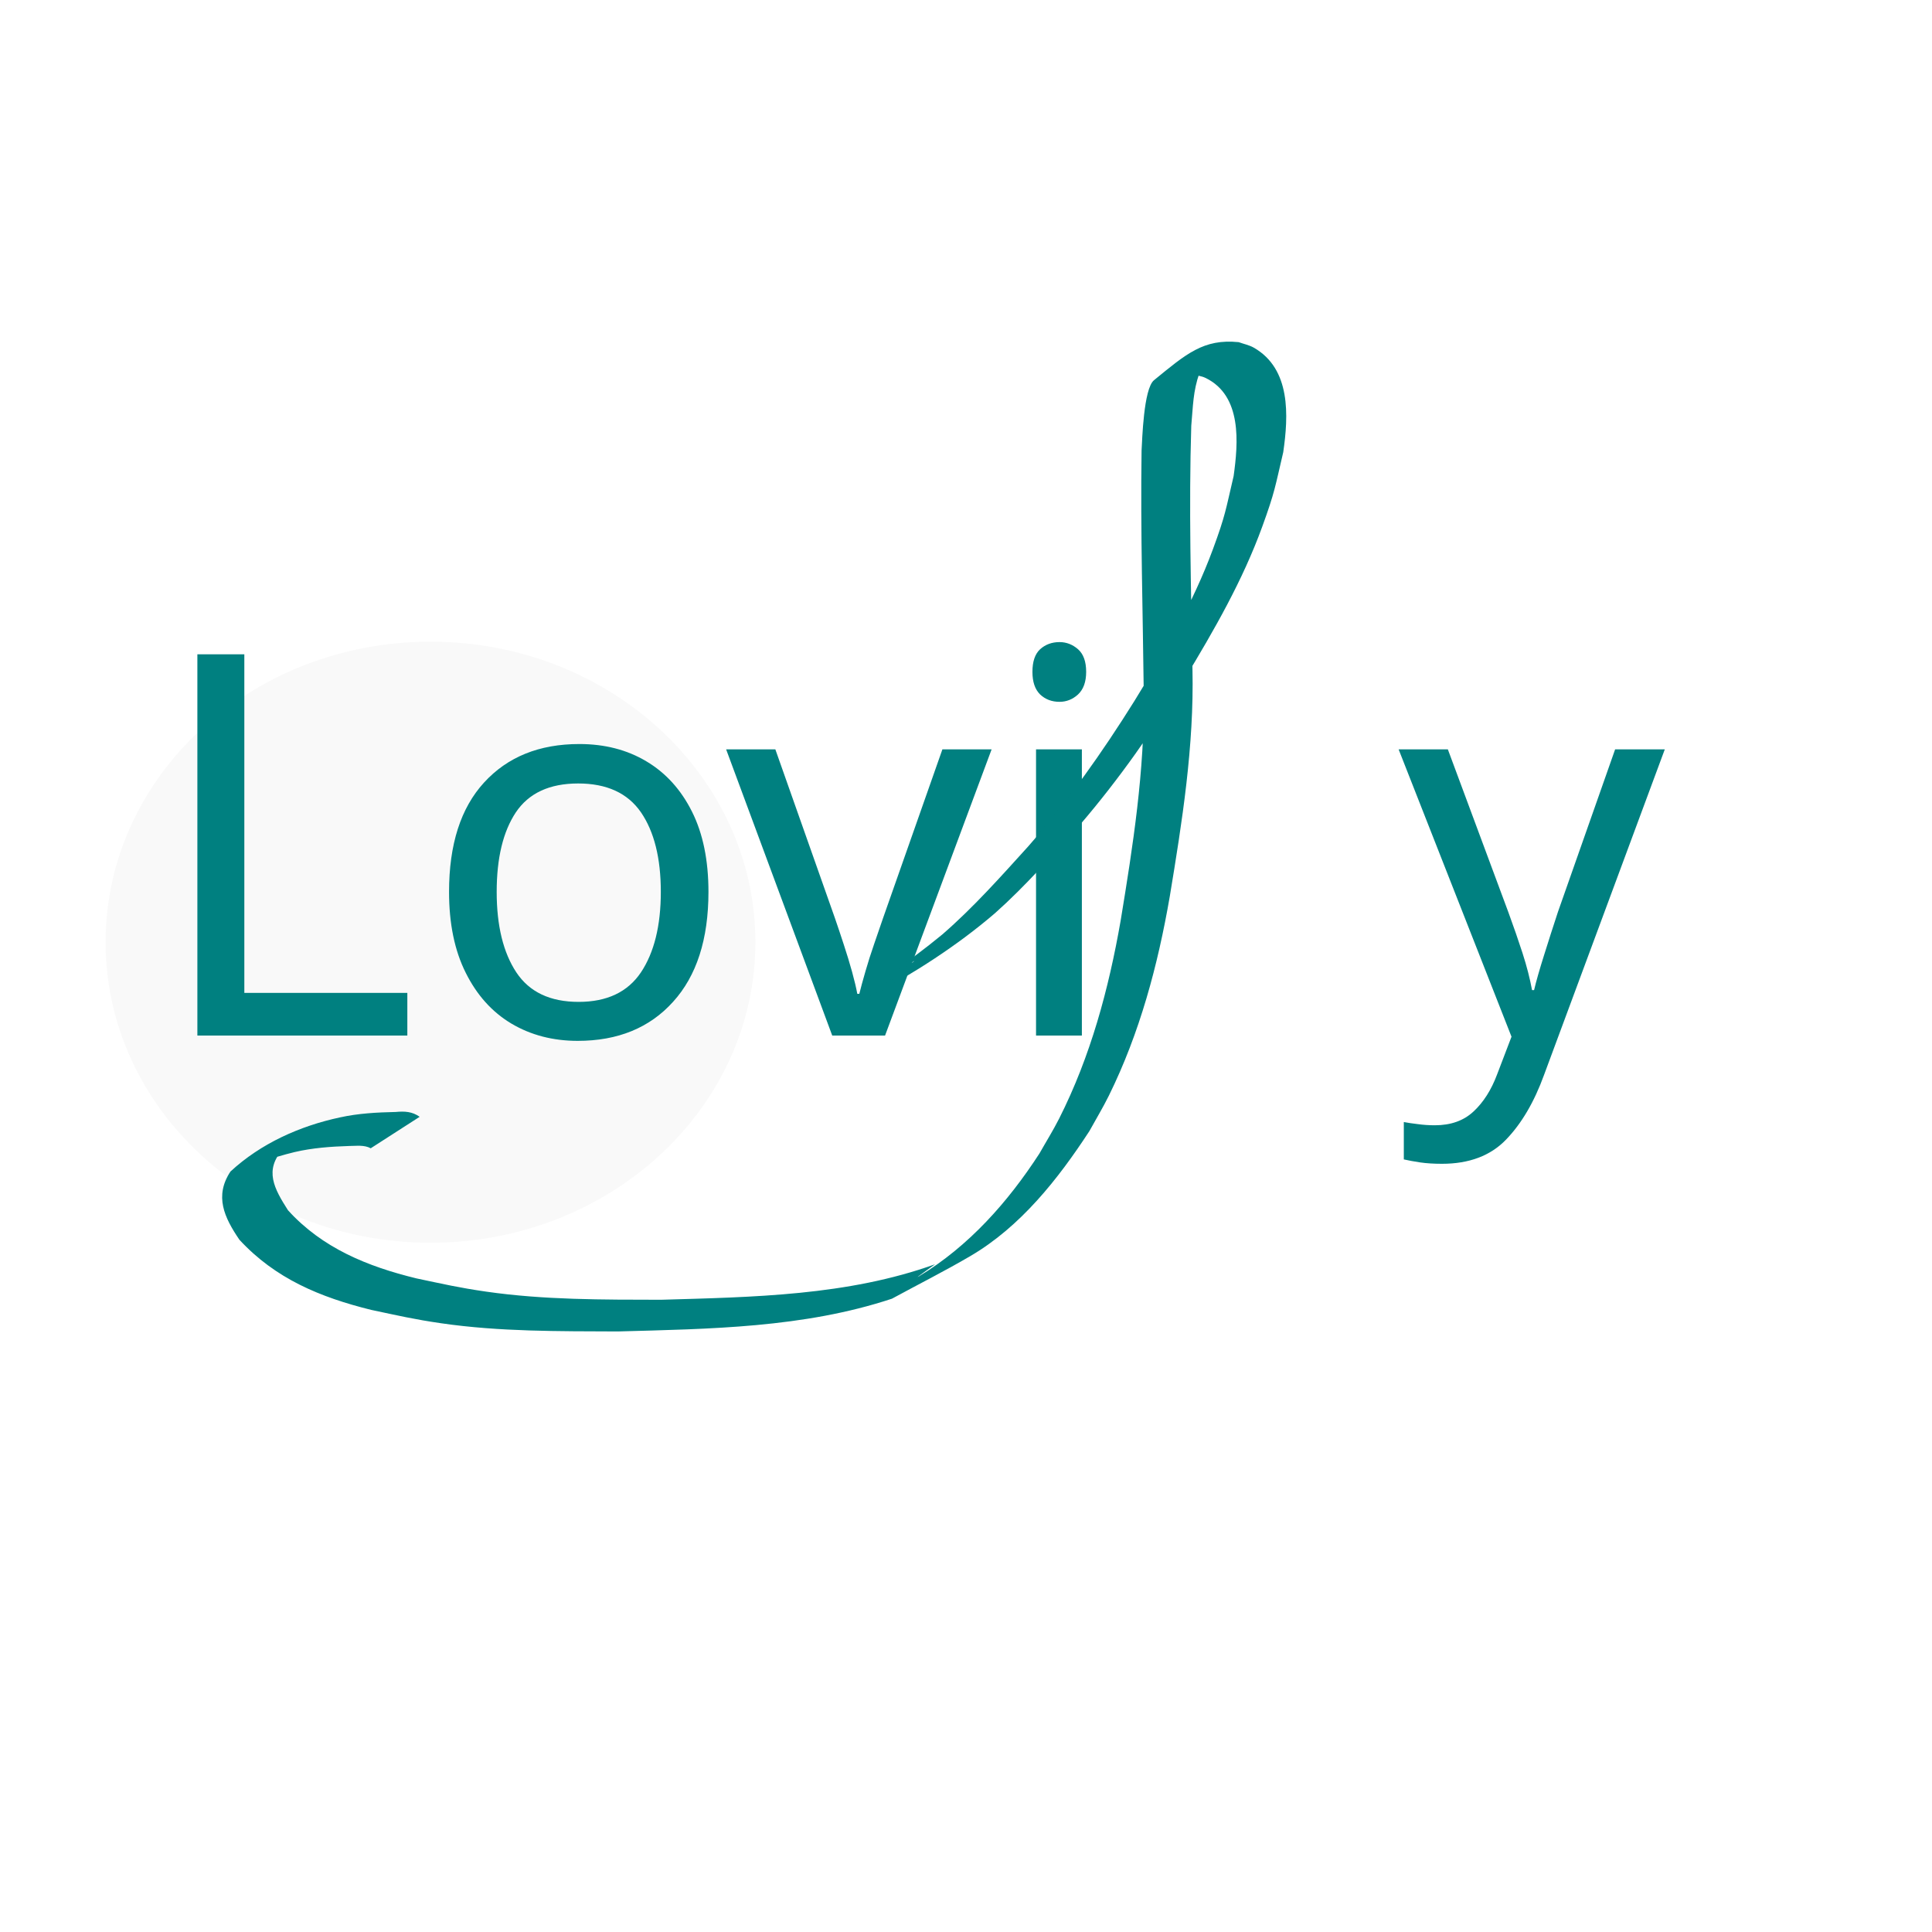
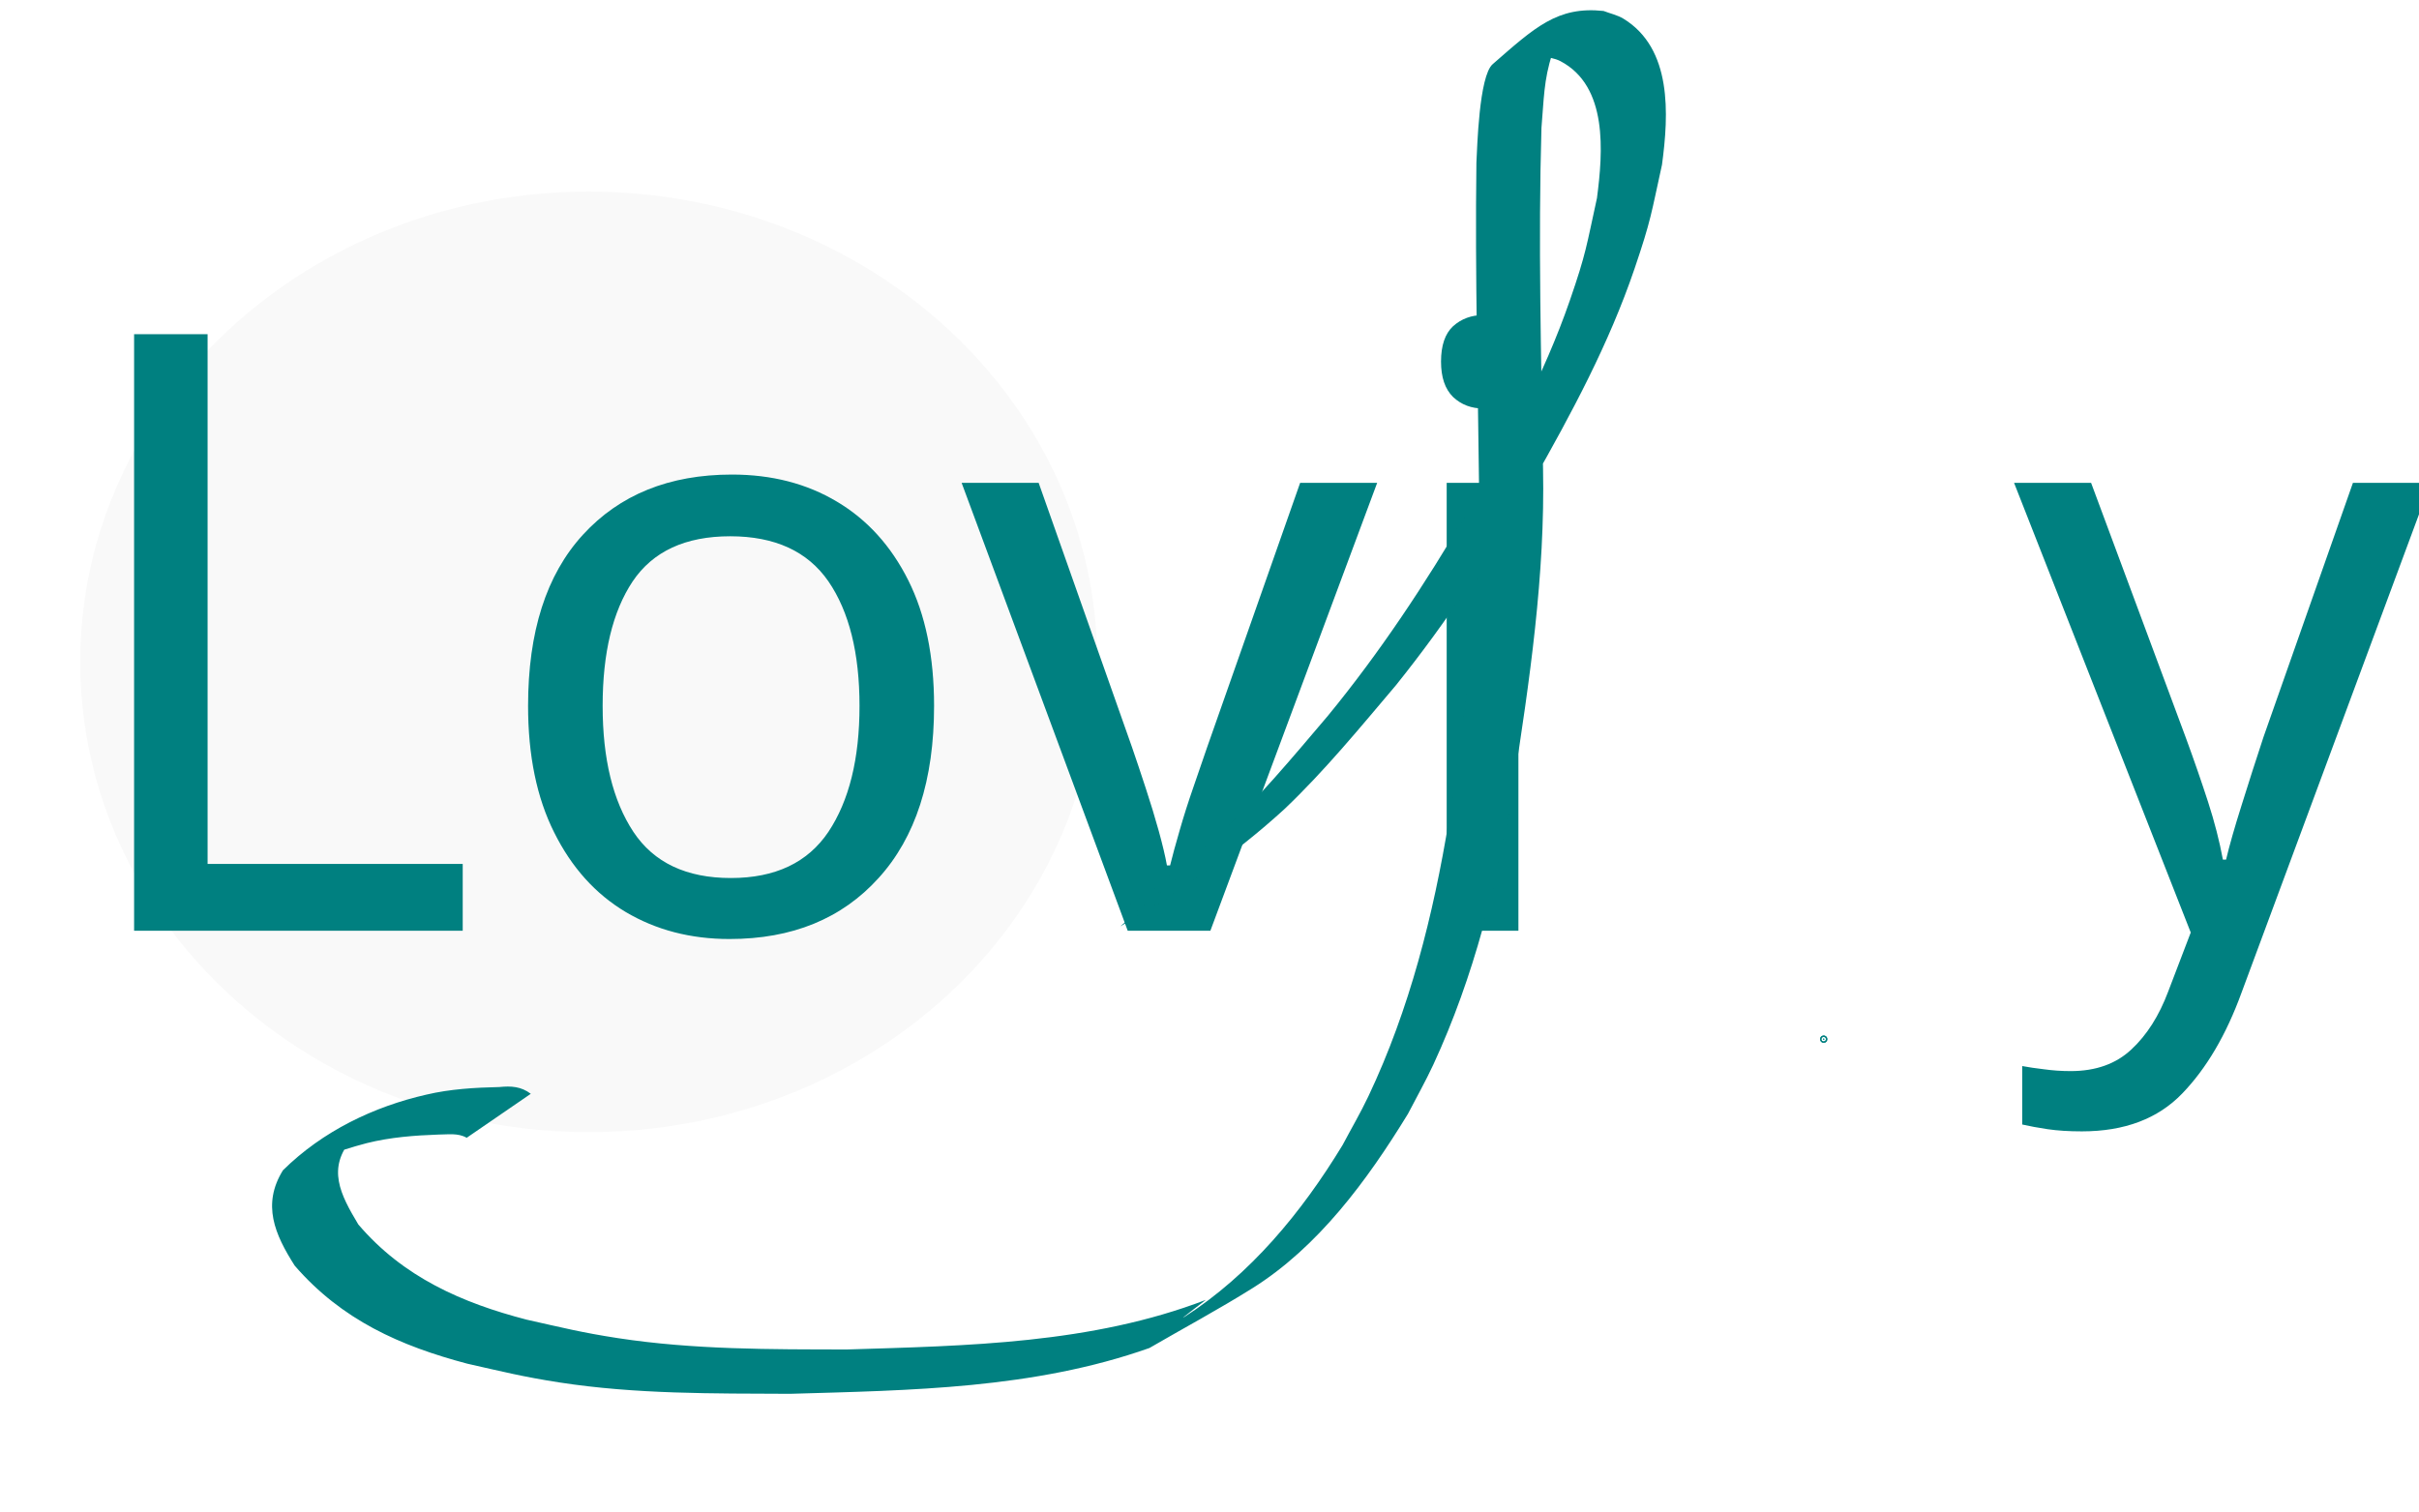
- <svg xmlns="http://www.w3.org/2000/svg" width="500" height="500" viewBox="0 0 132.292 132.292" version="1.1" id="svg5">
+ <svg xmlns="http://www.w3.org/2000/svg" width="400" height="250" viewBox="0 0 105.833 66.146" version="1.1" id="svg5">
  <defs id="defs2" />
  <g id="layer1">
    <g aria-label=" " transform="scale(0.8801933,1.136114)" id="text2539" style="font-size:22.956px;line-height:1.25;font-family:'.Arabic UI Text';-inkscape-font-specification:'.Arabic UI Text';stroke-width:0.574" />
-     <ellipse style="fill:#f9f9f9;stroke-width:0.217" id="path54316" cx="29.478" cy="64.517" rx="22.247" ry="20.579" />
+     <ellipse style="fill:#f9f9f9;stroke-width:0.217" id="path54316" cx="25.757" cy="28.964" rx="22.247" ry="20.579" />
  </g>
-   <text xml:space="preserve" style="font-style:normal;font-weight:normal;font-size:36.167px;line-height:1.25;font-family:sans-serif;fill:#000000;fill-opacity:1;stroke:none;stroke-width:0.271" x="10.146" y="70.156" id="text42813" transform="scale(0.9893863,1.010728)">
-     <tspan id="tspan42811" style="font-style:normal;font-variant:normal;font-weight:normal;font-stretch:normal;font-size:36.167px;font-family:'Brush Script MT';-inkscape-font-specification:'Brush Script MT';fill:#008080;stroke-width:0.271" x="10.146" y="70.156">Lovi  y</tspan>
+   <text xml:space="preserve" style="font-style:normal;font-weight:normal;font-size:36.167px;line-height:1.25;font-family:sans-serif;fill:#000000;fill-opacity:1;stroke:none;stroke-width:0.271" x="2.416" y="40.297" id="text42813" transform="scale(0.9893863,1.010728)">
+     <tspan id="tspan42811" style="font-style:normal;font-variant:normal;font-weight:normal;font-stretch:normal;font-size:36.167px;font-family:'Brush Script MT';-inkscape-font-specification:'Brush Script MT';fill:#008080;stroke-width:0.271" x="2.416" y="40.297">Lovi  y</tspan>
  </text>
-   <path style="fill:#008080;stroke-width:0.265" id="path51750" d="m 59.554,68.274 c 3.038,-1.64 5.965,-3.499 8.585,-5.751 2.096,-1.867 3.942,-3.982 5.821,-6.059 2.671,-3.119 5.028,-6.473 7.156,-9.98 2.025,-3.345 3.982,-6.75 5.321,-10.436 0.868,-2.39 0.869,-2.691 1.432,-5.084 0.359,-2.484 0.533,-5.701 -2.013,-7.156 -0.32,-0.183 -0.693,-0.254 -1.039,-0.38 -2.412,-0.243 -3.602,0.813 -5.798,2.606 -0.717,0.586 -0.807,4.103 -0.851,4.82 -0.079,5.564 0.089,11.129 0.151,16.693 0.065,5.212 -0.74,10.369 -1.584,15.495 -0.817,4.68 -2.059,9.292 -4.21,13.55 -0.413,0.817 -0.9,1.594 -1.349,2.39 -2.155,3.324 -4.833,6.35 -8.255,8.414 -0.394,0.238 0.738,-0.551 1.107,-0.826 -5.997,2.156 -12.462,2.246 -18.762,2.43 -3.997,-0.007 -8.011,0.014 -11.977,-0.557 -1.895,-0.273 -2.912,-0.516 -4.773,-0.906 -3.358,-0.818 -6.442,-2.075 -8.795,-4.664 -0.939,-1.467 -1.666,-2.765 -0.318,-4.205 0.933,-0.649 3.052,-2.102 -2.153,1.216 -0.2,0.128 0.43,-0.201 0.65,-0.291 0.739,-0.301 1.491,-0.513 2.264,-0.704 1.229,-0.288 2.488,-0.379 3.745,-0.419 0.501,-7.93e-4 1.02,-0.088 1.477,0.157 0,0 3.35,-2.155 3.35,-2.155 v 0 c -0.507,-0.361 -1.028,-0.389 -1.64,-0.331 -1.278,0.028 -2.558,0.095 -3.811,0.371 -2.743,0.584 -5.424,1.781 -7.505,3.708 -1.107,1.674 -0.432,3.137 0.614,4.671 2.467,2.671 5.528,3.936 9.02,4.802 1.869,0.394 2.908,0.643 4.812,0.919 3.997,0.579 8.04,0.541 12.069,0.558 6.298,-0.173 12.74,-0.241 18.78,-2.243 1.791,-0.974 3.614,-1.89 5.373,-2.921 3.443,-2.018 6.001,-5.27 8.145,-8.552 0.443,-0.806 0.922,-1.593 1.329,-2.417 2.122,-4.298 3.36,-8.934 4.175,-13.64 0.852,-5.145 1.67,-10.322 1.557,-15.556 -0.099,-5.562 -0.255,-11.128 -0.083,-16.689 0.125,-1.354 0.116,-2.356 0.564,-3.623 0.123,-0.347 0.878,-1.041 0.516,-0.975 -1.005,0.184 -1.841,0.892 -2.738,1.382 -0.24,0.131 0.493,-0.252 0.762,-0.303 0.3,-0.056 0.61,-0.008 0.915,-0.013 0.324,0.088 0.67,0.116 0.971,0.264 2.495,1.225 2.226,4.447 1.911,6.711 -0.549,2.34 -0.557,2.678 -1.419,5.014 -1.356,3.675 -3.333,7.068 -5.378,10.394 -2.179,3.49 -4.554,6.852 -7.268,9.952 -1.884,2.079 -3.752,4.182 -5.875,6.025 -1.2,0.991 -2.453,1.922 -3.742,2.796 -0.269,0.183 -1.108,0.683 -0.821,0.529 0.897,-0.483 1.77,-1.011 2.655,-1.516 0,0 -3.071,2.484 -3.071,2.484 z" />
+   <path style="fill:#008080;stroke-width:0.229" id="path51750" d="m 49.015,40.539 c 2.542,-1.465 4.992,-3.126 7.185,-5.137 1.754,-1.668 3.299,-3.557 4.872,-5.413 2.236,-2.786 4.208,-5.782 5.989,-8.914 1.694,-2.988 3.333,-6.029 4.453,-9.322 C 72.24,9.618 72.241,9.349 72.713,7.211 73.013,4.993 73.159,2.119 71.028,0.819 70.76,0.656 70.448,0.593 70.158,0.48 68.14,0.262 67.143,1.206 65.306,2.808 c -0.6,0.523 -0.676,3.665 -0.712,4.306 -0.066,4.971 0.074,9.941 0.126,14.912 0.054,4.656 -0.62,9.262 -1.326,13.841 -0.684,4.181 -1.723,8.301 -3.524,12.104 -0.345,0.729 -0.753,1.423 -1.129,2.135 -1.803,2.969 -4.045,5.672 -6.909,7.516 -0.33,0.212 0.618,-0.492 0.926,-0.738 -5.019,1.926 -10.43,2.007 -15.702,2.171 -3.345,-0.006 -6.705,0.012 -10.024,-0.497 -1.586,-0.243 -2.437,-0.461 -3.995,-0.809 -2.81,-0.73 -5.391,-1.853 -7.361,-4.166 -0.786,-1.311 -1.394,-2.47 -0.266,-3.756 0.781,-0.58 2.555,-1.878 -1.802,1.087 -0.168,0.114 0.36,-0.18 0.544,-0.26 0.619,-0.269 1.248,-0.458 1.895,-0.629 1.029,-0.257 2.082,-0.338 3.135,-0.375 0.419,-7.08e-4 0.854,-0.079 1.236,0.141 0,0 2.804,-1.925 2.804,-1.925 v 0 c -0.424,-0.323 -0.86,-0.347 -1.373,-0.296 -1.069,0.025 -2.141,0.085 -3.189,0.331 -2.295,0.521 -4.539,1.591 -6.281,3.312 -0.926,1.496 -0.361,2.802 0.514,4.173 2.065,2.386 4.627,3.516 7.549,4.29 1.564,0.352 2.434,0.574 4.027,0.821 3.345,0.517 6.729,0.483 10.101,0.498 5.271,-0.154 10.663,-0.215 15.717,-2.004 1.499,-0.87 3.025,-1.689 4.497,-2.61 2.881,-1.803 5.023,-4.707 6.816,-7.639 0.371,-0.72 0.771,-1.423 1.112,-2.159 1.776,-3.84 2.812,-7.981 3.494,-12.184 0.713,-4.596 1.398,-9.22 1.303,-13.896 -0.083,-4.968 -0.214,-9.941 -0.069,-14.908 0.105,-1.21 0.097,-2.105 0.472,-3.237 0.103,-0.31 0.735,-0.93 0.432,-0.871 -0.841,0.165 -1.54,0.797 -2.291,1.234 -0.201,0.117 0.413,-0.225 0.638,-0.27 0.251,-0.05 0.511,-0.007 0.766,-0.011 0.271,0.079 0.561,0.104 0.812,0.236 2.088,1.094 1.863,3.973 1.599,5.995 -0.46,2.09 -0.466,2.393 -1.187,4.479 -1.135,3.282 -2.789,6.314 -4.501,9.284 -1.824,3.118 -3.811,6.12 -6.083,8.889 -1.577,1.857 -3.14,3.736 -4.917,5.382 -1.004,0.885 -2.053,1.716 -3.132,2.497 -0.226,0.163 -0.927,0.61 -0.687,0.473 0.751,-0.431 1.481,-0.903 2.222,-1.354 0,0 -2.57,2.219 -2.57,2.219 z" />
+   <circle id="path63865" style="fill:#008080;stroke:#008080;stroke-width:0.265" cx="79.788" cy="45.475" r="0.028" />
+   <circle id="path63867" style="fill:#008080;stroke:#008080;stroke-width:0.265" cx="79.788" cy="45.475" r="0.028" />
</svg>
